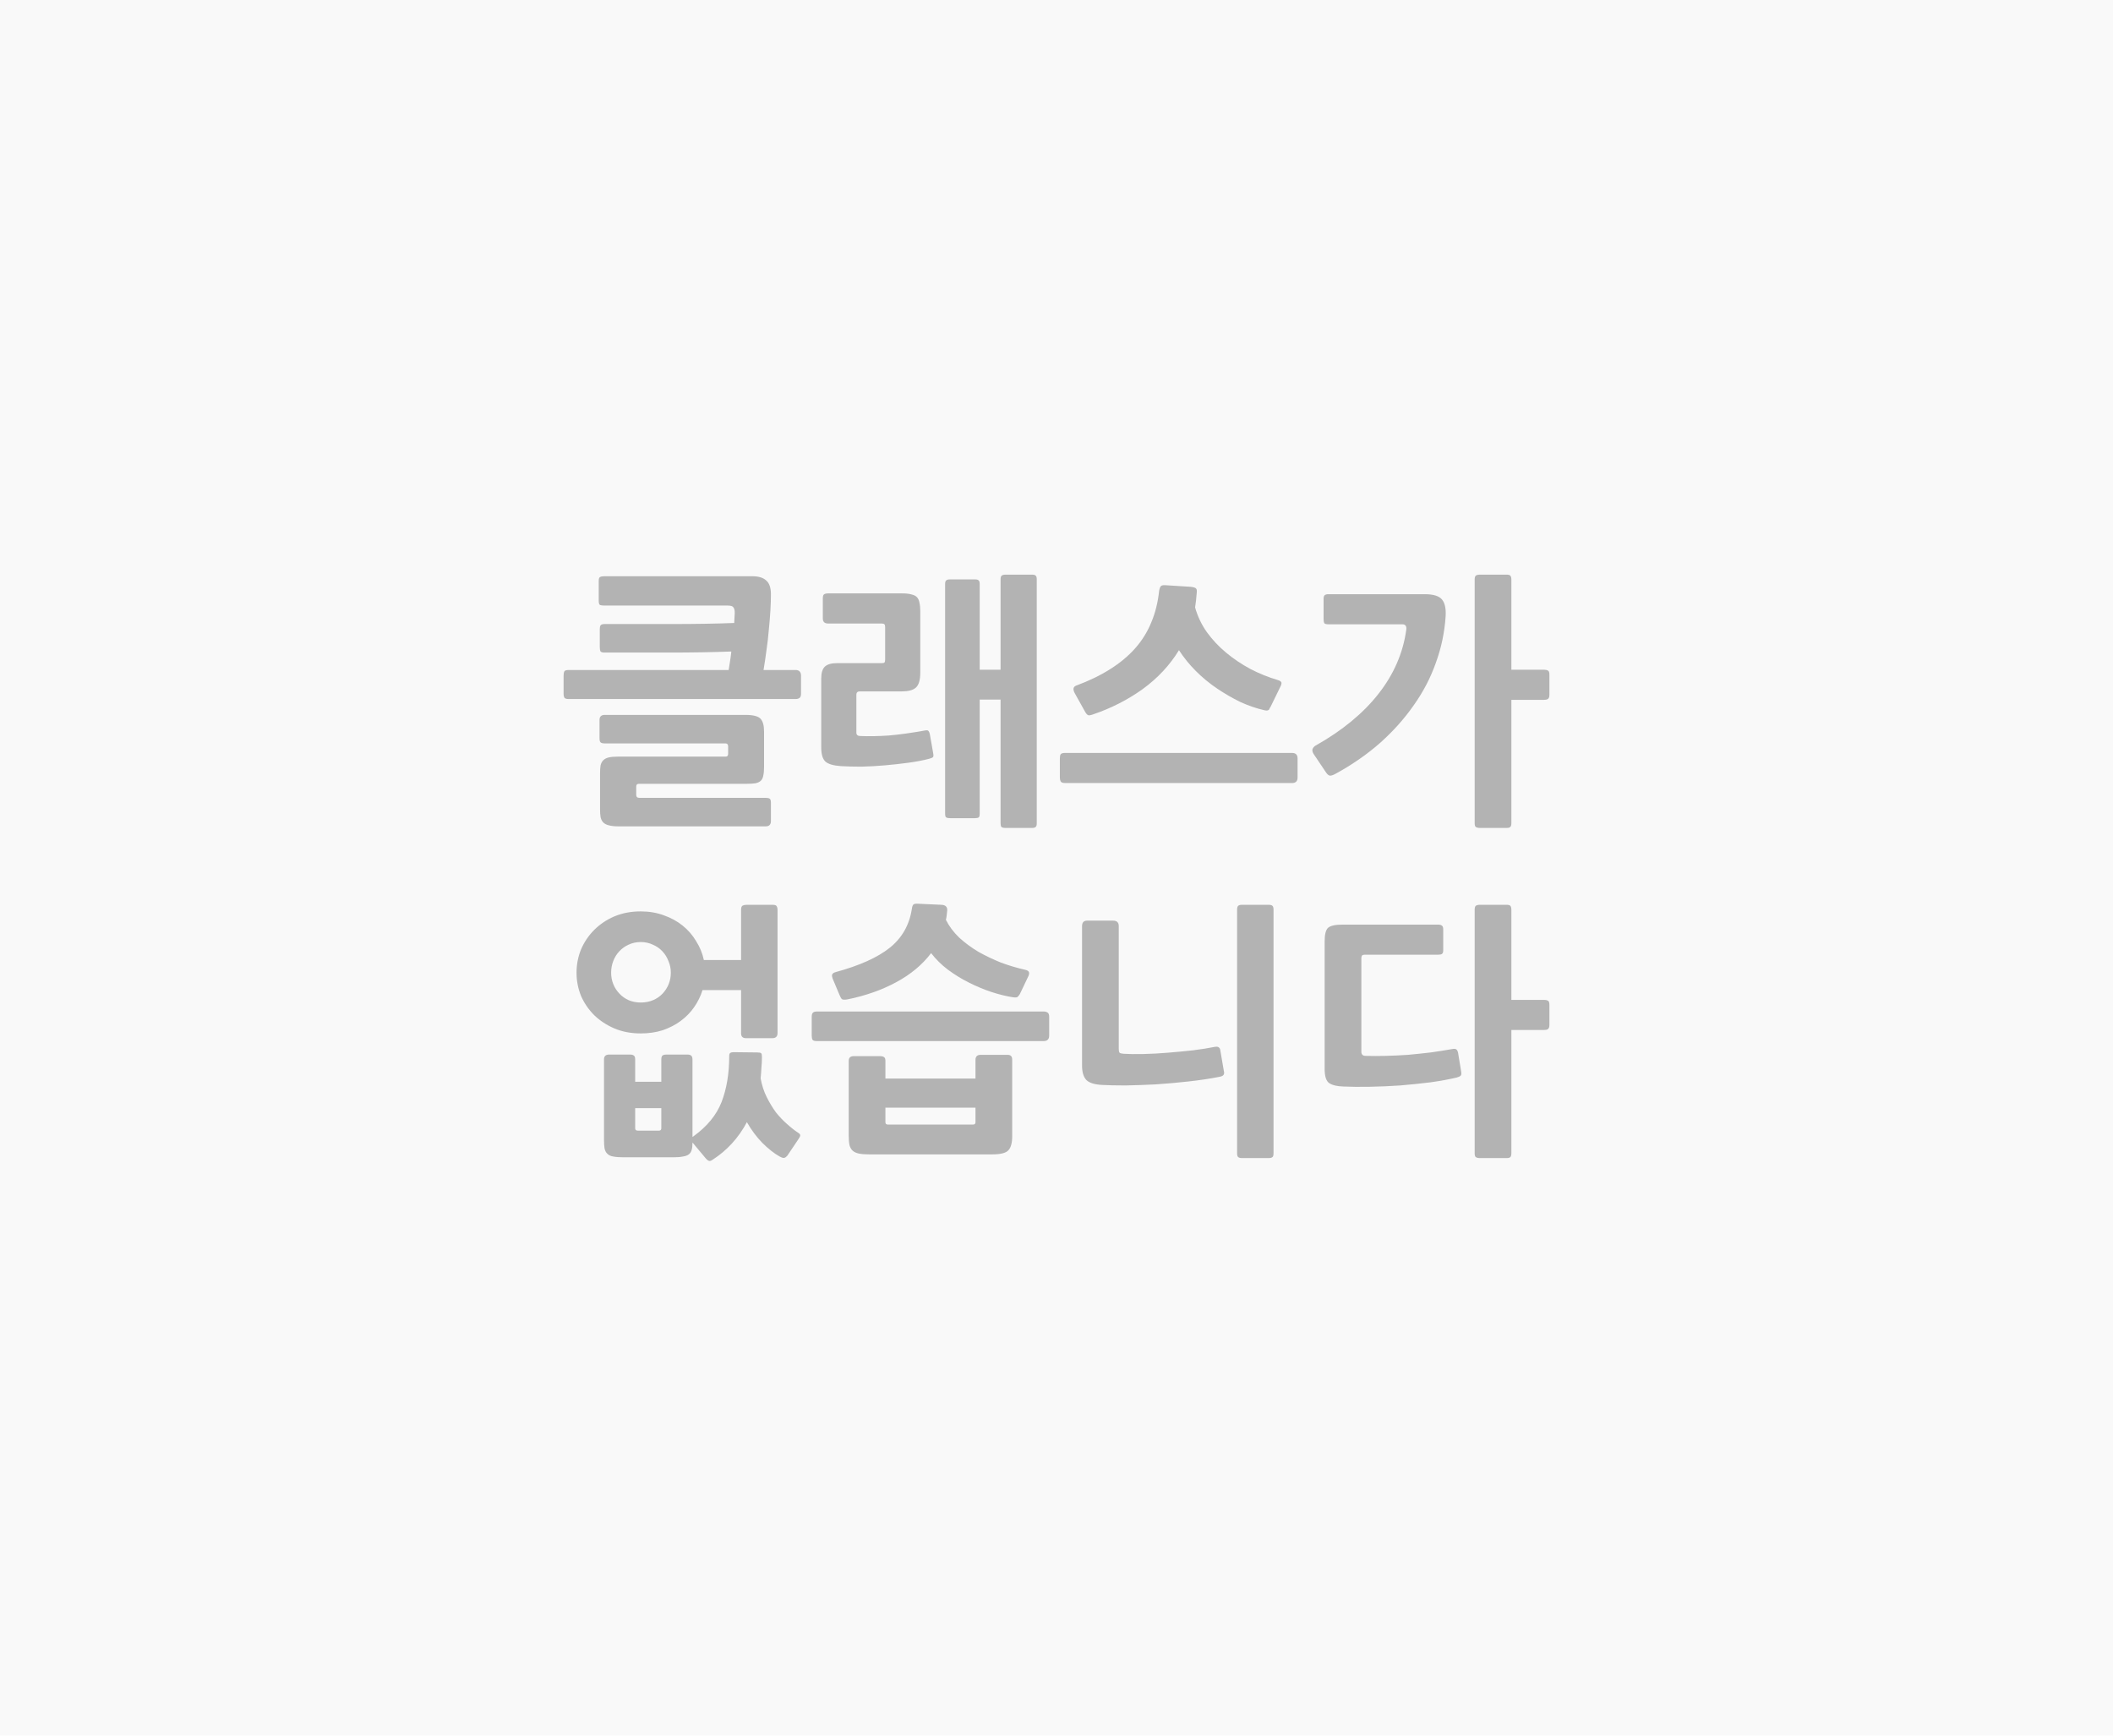
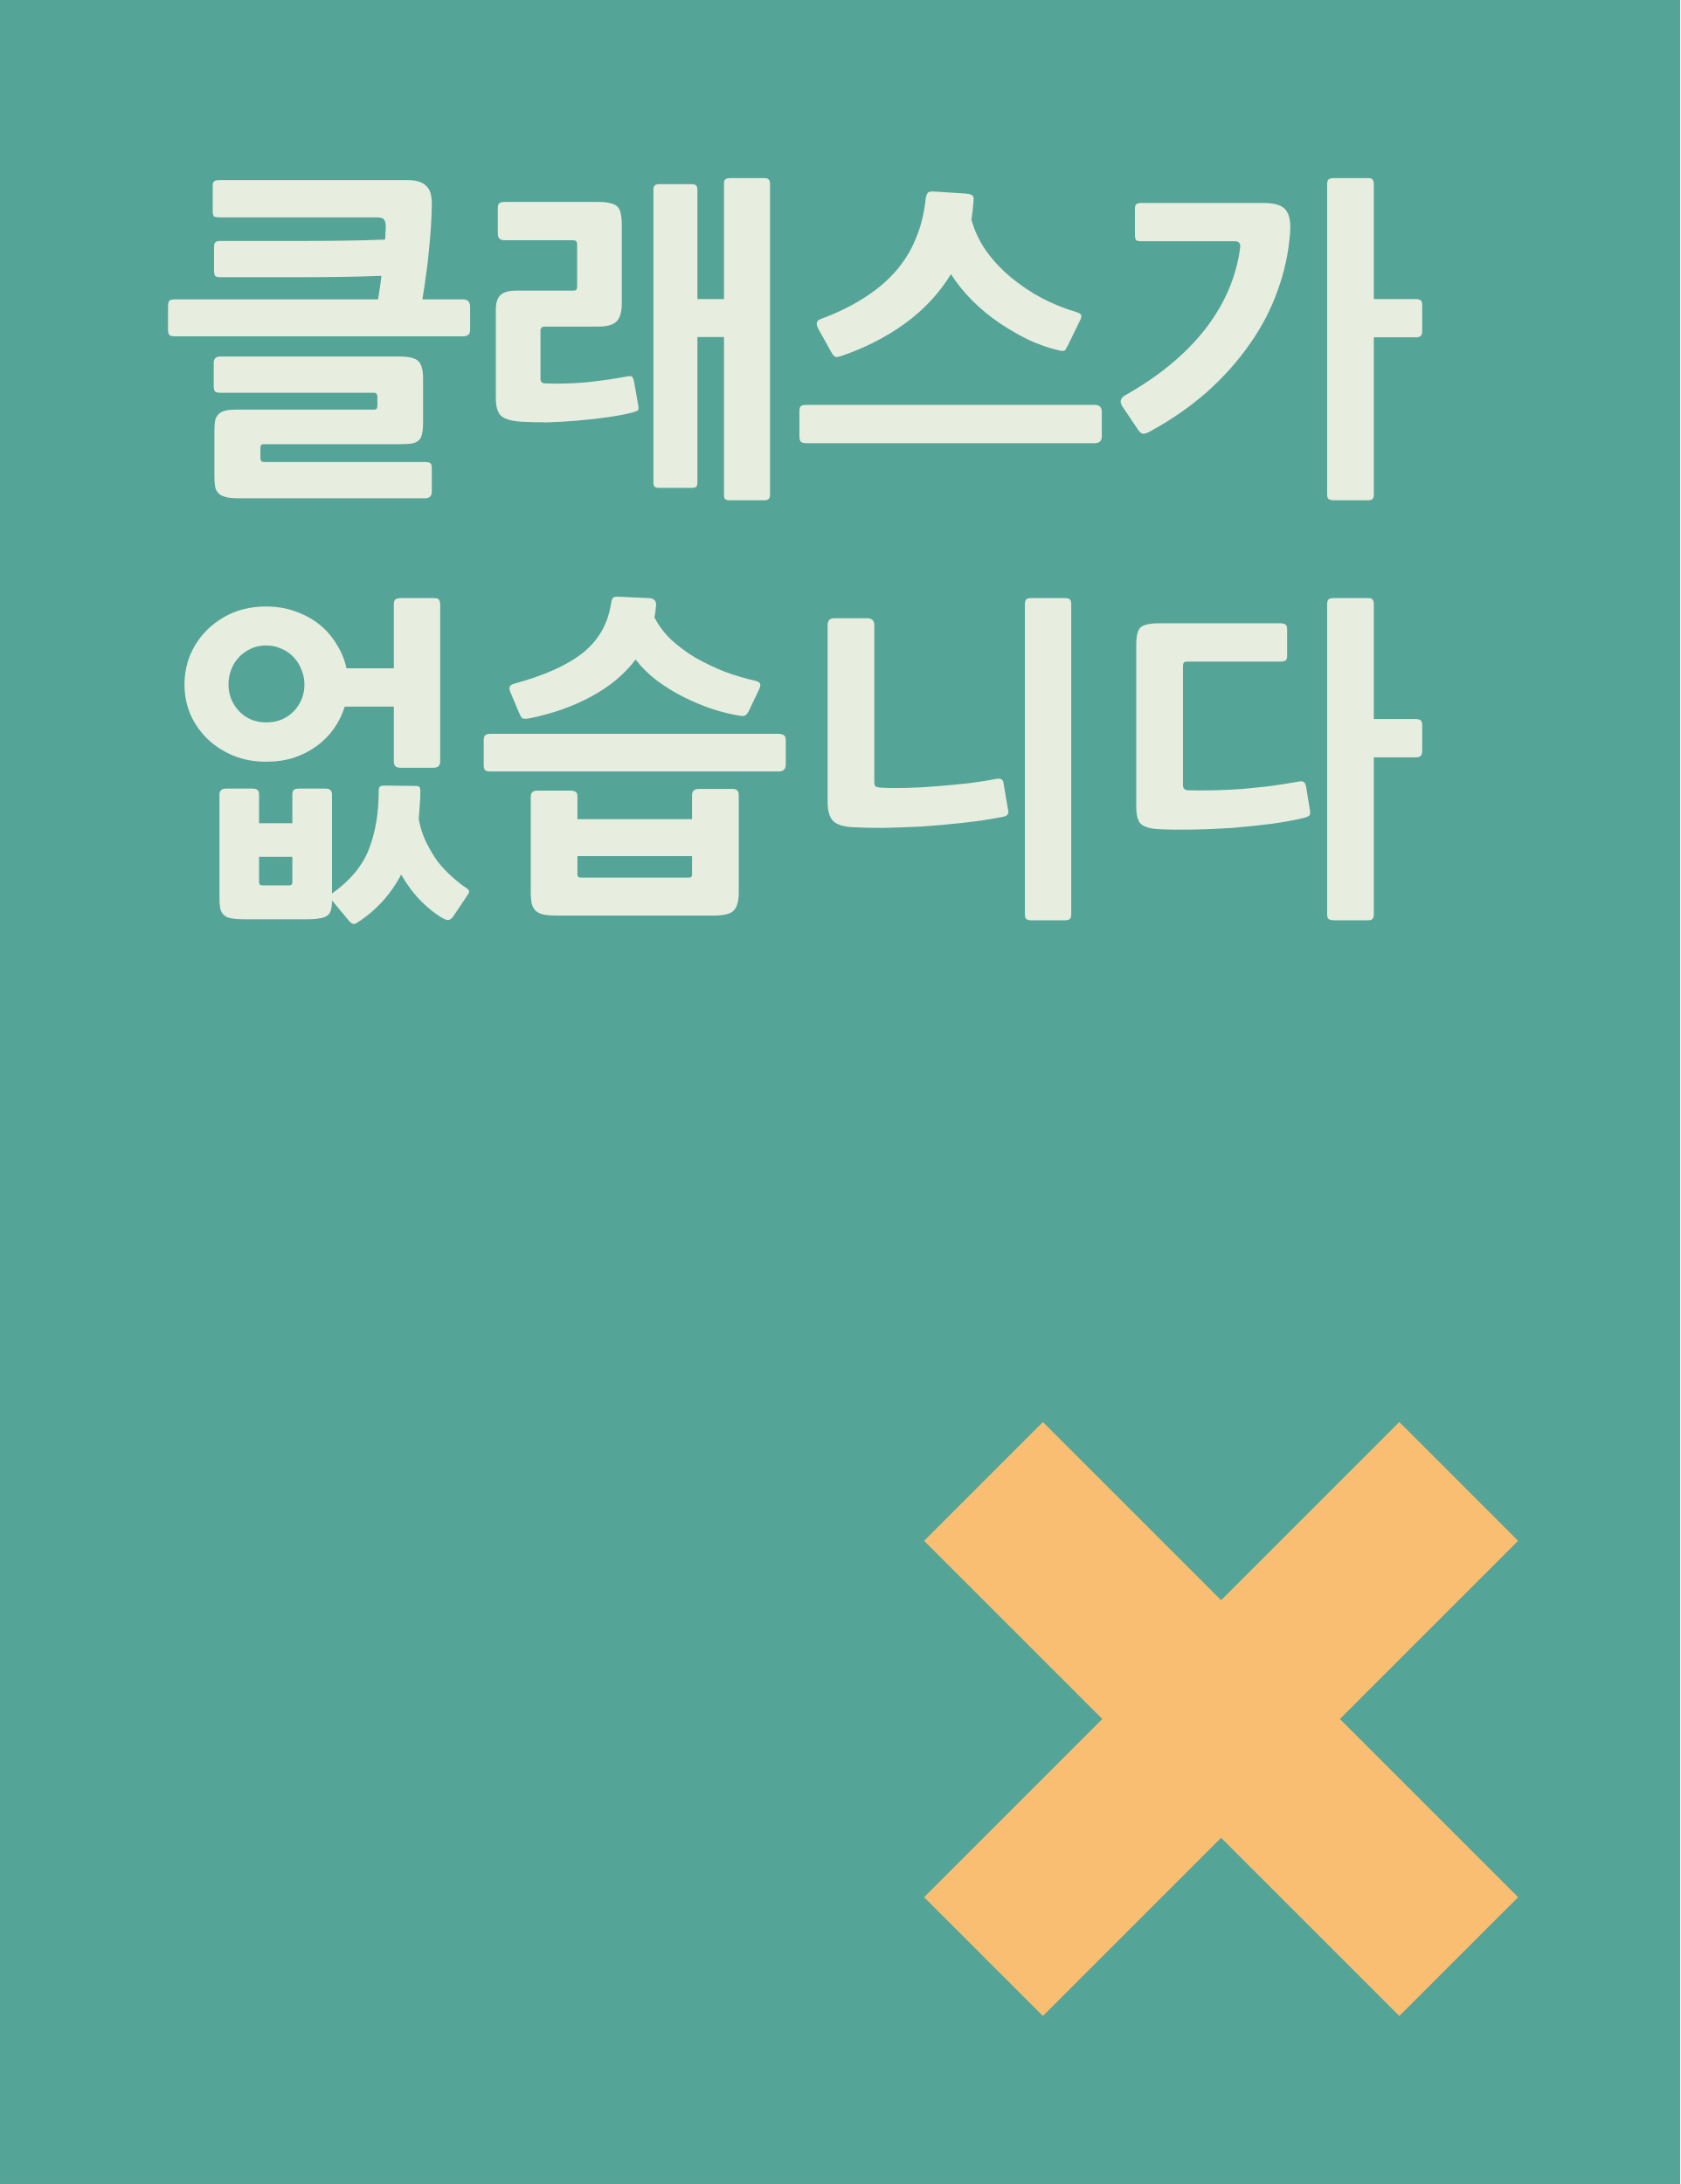
- <svg xmlns="http://www.w3.org/2000/svg" width="560" height="460" viewBox="0 0 560 460" id="svg4197" version="1.1">
-   <defs id="defs4199" />
-   <rect style="color:#000000;font-style:normal;font-weight:normal;font-size:medium;line-height:125%;font-family:sans-serif;letter-spacing:0px;word-spacing:0px;clip-rule:nonzero;display:inline;overflow:visible;visibility:visible;opacity:1;isolation:auto;mix-blend-mode:normal;color-interpolation:sRGB;color-interpolation-filters:linearRGB;solid-color:#000000;solid-opacity:1;fill:#f9f9f9;fill-opacity:1;fill-rule:nonzero;stroke:none;stroke-width:0;stroke-linecap:butt;stroke-linejoin:miter;stroke-miterlimit:4;stroke-dasharray:none;stroke-dashoffset:0;stroke-opacity:1;color-rendering:auto;image-rendering:auto;shape-rendering:auto;text-rendering:auto;enable-background:accumulate" id="rect4157-4-5" width="560" height="460" x="-2.7832032e-06" y="3.1347656e-06" ry="5.9030401e-05" />
-   <path id="path3363" style="font-style:normal;font-variant:normal;font-weight:bold;font-stretch:normal;font-size:70px;line-height:125%;font-family:sans-serif;-inkscape-font-specification:'sans-serif Bold';letter-spacing:0px;word-spacing:0px;fill:#b3b3b3;fill-opacity:1;stroke:none;stroke-width:1px;stroke-linecap:butt;stroke-linejoin:miter;stroke-opacity:1" d="m 160.217,172.95 q -0.77,0 -1.05,-0.28 -0.21,-0.35 -0.21,-1.19 l 0,-4.69 q 0,-0.77 0.21,-1.05 0.28,-0.35 1.05,-0.35 4.48,0 9.03,0 4.55,0 8.96,0 4.48,0 8.61,-0.07 4.13,-0.07 7.77,-0.21 0.07,-0.77 0.07,-1.4 0.07,-0.7 0.07,-1.26 0,-1.05 -0.35,-1.47 -0.28,-0.49 -1.54,-0.49 l -32.69,0 q -0.7,0 -1.12,-0.14 -0.35,-0.21 -0.35,-1.12 l 0,-5.32 q 0,-0.77 0.35,-0.98 0.42,-0.21 1.12,-0.21 l 39.2,0 q 2.52,0 3.71,1.12 1.26,1.05 1.26,3.71 0,1.82 -0.14,4.27 -0.14,2.38 -0.42,5.11 -0.21,2.66 -0.63,5.46 -0.35,2.73 -0.77,5.18 l 8.47,0 q 1.47,0 1.47,1.54 l 0,4.76 q 0,0.84 -0.42,1.12 -0.42,0.28 -1.05,0.28 l -60.06,0 q -0.84,0 -1.12,-0.28 -0.28,-0.35 -0.28,-1.12 l 0,-4.76 q 0,-0.84 0.21,-1.19 0.21,-0.35 1.19,-0.35 l 42.35,0 q 0.14,-0.98 0.35,-2.24 0.21,-1.26 0.35,-2.66 -3.71,0.14 -7.84,0.21 -4.06,0.07 -8.4,0.07 -4.27,0 -8.68,0 -4.41,0 -8.68,0 z m 42.7,46.06 -39.06,0 q -1.54,0 -2.52,-0.28 -0.91,-0.21 -1.47,-0.77 -0.49,-0.49 -0.7,-1.4 -0.14,-0.84 -0.14,-2.1 l 0,-9.45 q 0,-1.33 0.14,-2.17 0.21,-0.84 0.7,-1.33 0.56,-0.56 1.47,-0.77 0.91,-0.21 2.45,-0.21 l 28.56,0 q 0.63,0 0.63,-0.77 l 0,-1.89 q 0,-0.84 -0.7,-0.84 l -31.99,0 q -0.77,0 -1.12,-0.28 -0.28,-0.28 -0.28,-1.12 l 0,-4.83 q 0,-1.33 1.4,-1.33 l 37.24,0 q 3.15,0 4.06,1.05 0.91,0.98 0.91,3.43 l 0,9.31 q 0,1.4 -0.21,2.31 -0.14,0.84 -0.63,1.33 -0.49,0.49 -1.47,0.7 -0.98,0.14 -2.52,0.14 l -28.35,0 q -0.7,0 -0.7,0.7 l 0,2.24 q 0,0.77 0.77,0.77 l 33.46,0 q 0.77,0 1.12,0.21 0.35,0.21 0.35,1.12 l 0,4.83 q 0,1.4 -1.4,1.4 z" />
-   <path id="path3365" style="font-style:normal;font-variant:normal;font-weight:bold;font-stretch:normal;font-size:70px;line-height:125%;font-family:sans-serif;-inkscape-font-specification:'sans-serif Bold';letter-spacing:0px;word-spacing:0px;fill:#b3b3b3;fill-opacity:1;stroke:none;stroke-width:1px;stroke-linecap:butt;stroke-linejoin:miter;stroke-opacity:1" d="m 273.509,219.43 -7.07,0 q -0.77,0 -1.05,-0.28 -0.21,-0.21 -0.21,-0.98 l 0,-32.76 -5.53,0 0,30.17 q 0,0.91 -0.28,1.05 -0.21,0.21 -0.98,0.21 l -6.58,0 q -0.77,0 -1.05,-0.21 -0.28,-0.14 -0.28,-1.05 l 0,-60.76 q 0,-0.77 0.28,-0.98 0.28,-0.28 1.05,-0.28 l 6.58,0 q 0.77,0 0.98,0.28 0.28,0.21 0.28,0.98 l 0,22.68 5.53,0 0,-23.94 q 0,-0.77 0.28,-0.98 0.28,-0.28 1.05,-0.28 l 7,0 q 0.77,0 0.98,0.28 0.28,0.21 0.28,0.98 l 0,64.61 q 0,0.77 -0.28,0.98 -0.21,0.28 -0.98,0.28 z m -27.23,-18.34 q -2.38,0.63 -5.46,1.05 -3.08,0.42 -6.3,0.7 -3.15,0.28 -6.23,0.35 -3.01,0 -5.39,-0.14 -3.08,-0.21 -4.2,-1.26 -1.05,-1.05 -1.05,-3.71 l 0,-18.27 q 0,-2.24 0.98,-3.15 0.98,-0.91 3.22,-0.91 l 11.76,0 q 0.63,0 0.77,-0.14 0.21,-0.21 0.21,-0.84 l 0,-8.54 q 0,-0.63 -0.21,-0.77 -0.14,-0.21 -0.77,-0.21 l -14.14,0 q -1.4,0 -1.4,-1.33 l 0,-5.32 q 0,-0.77 0.28,-1.05 0.35,-0.28 1.12,-0.28 l 19.67,0 q 1.54,0 2.45,0.28 0.98,0.21 1.47,0.77 0.49,0.56 0.63,1.47 0.21,0.91 0.21,2.31 l 0,16.17 q 0,2.94 -1.19,3.99 -1.12,0.98 -3.64,0.98 l -11.2,0 q -0.91,0 -0.91,0.91 l 0,10.01 q 0,0.91 1.05,0.91 3.43,0.14 7.56,-0.14 4.13,-0.35 9.59,-1.33 0.77,-0.14 0.91,0.14 0.21,0.21 0.35,0.77 l 0.91,5.18 q 0.14,0.77 -0.07,0.98 -0.21,0.21 -0.98,0.42 z" />
-   <path id="path3367" style="font-style:normal;font-variant:normal;font-weight:bold;font-stretch:normal;font-size:70px;line-height:125%;font-family:sans-serif;-inkscape-font-specification:'sans-serif Bold';letter-spacing:0px;word-spacing:0px;fill:#b3b3b3;fill-opacity:1;stroke:none;stroke-width:1px;stroke-linecap:butt;stroke-linejoin:miter;stroke-opacity:1" d="m 289.711,189.33 q -0.98,0.35 -1.33,0.21 -0.35,-0.14 -0.77,-0.84 l -2.73,-4.9 q -0.91,-1.61 0.35,-2.1 5.11,-1.89 8.96,-4.34 3.92,-2.45 6.65,-5.53 2.73,-3.08 4.27,-6.86 1.61,-3.78 2.1,-8.47 0.14,-0.77 0.42,-1.12 0.28,-0.35 1.26,-0.28 l 6.65,0.42 q 1.26,0.14 1.47,0.49 0.28,0.28 0.14,1.26 -0.14,1.96 -0.42,3.71 0.98,3.5 3.08,6.51 2.17,3.01 5.11,5.46 2.94,2.45 6.44,4.34 3.5,1.82 7.28,2.94 0.91,0.28 0.98,0.7 0.07,0.42 -0.35,1.19 l -2.52,5.18 q -0.28,0.42 -0.35,0.63 -0.14,0.28 -0.28,0.28 -0.28,0.21 -1.12,0 -3.08,-0.7 -6.3,-2.17 -3.15,-1.54 -6.16,-3.57 -3.01,-2.03 -5.6,-4.62 -2.59,-2.59 -4.48,-5.53 -3.64,5.95 -9.59,10.29 -5.95,4.27 -13.16,6.72 z m 52.71,18.2 -60.13,0 q -0.91,0 -1.19,-0.42 -0.21,-0.42 -0.21,-1.05 l 0,-5.04 q 0,-0.77 0.21,-1.12 0.28,-0.35 1.19,-0.35 l 60.13,0 q 1.47,0 1.47,1.47 l 0,5.04 q 0,1.47 -1.47,1.47 z" />
-   <path id="path3369" style="font-style:normal;font-variant:normal;font-weight:bold;font-stretch:normal;font-size:70px;line-height:125%;font-family:sans-serif;-inkscape-font-specification:'sans-serif Bold';letter-spacing:0px;word-spacing:0px;fill:#b3b3b3;fill-opacity:1;stroke:none;stroke-width:1px;stroke-linecap:butt;stroke-linejoin:miter;stroke-opacity:1" d="m 409.233,185.48 -8.68,0 0,32.62 q 0,0.84 -0.28,1.05 -0.21,0.28 -0.98,0.28 l -7.07,0 q -0.77,0 -1.12,-0.28 -0.28,-0.21 -0.28,-1.05 l 0,-64.47 q 0,-0.77 0.28,-1.05 0.35,-0.28 1.12,-0.28 l 7.07,0 q 0.77,0 0.98,0.28 0.28,0.28 0.28,1.05 l 0,23.87 8.68,0 q 0.63,0 0.98,0.21 0.42,0.14 0.42,1.12 l 0,5.32 q 0,0.84 -0.42,1.12 -0.35,0.21 -0.98,0.21 z m -55.16,19.53 q -0.98,0.56 -1.54,0.56 -0.49,0 -1.05,-0.77 l -3.29,-4.9 q -0.49,-0.7 -0.35,-1.33 0.21,-0.63 0.84,-0.98 10.57,-5.95 16.66,-13.72 6.09,-7.77 7.35,-16.94 0.21,-1.47 -1.05,-1.47 l -19.53,0 q -0.91,0 -1.12,-0.28 -0.21,-0.35 -0.21,-1.12 l 0,-5.25 q 0,-0.84 0.28,-1.05 0.28,-0.28 1.05,-0.28 l 25.48,0 q 3.5,0 4.62,1.47 1.12,1.4 0.91,4.48 -0.42,6.3 -2.59,12.25 -2.1,5.95 -5.88,11.27 -3.71,5.32 -8.89,9.94 -5.18,4.55 -11.69,8.12 z" />
-   <path id="path3371" style="font-style:normal;font-variant:normal;font-weight:bold;font-stretch:normal;font-size:70px;line-height:125%;font-family:sans-serif;-inkscape-font-specification:'sans-serif Bold';letter-spacing:0px;word-spacing:0px;fill:#b3b3b3;fill-opacity:1;stroke:none;stroke-width:1px;stroke-linecap:butt;stroke-linejoin:miter;stroke-opacity:1" d="m 169.807,273.89 q -3.85,0 -7,-1.33 -3.08,-1.33 -5.32,-3.5 -2.24,-2.24 -3.5,-5.11 -1.19,-2.94 -1.19,-6.16 0,-3.22 1.19,-6.16 1.26,-2.94 3.5,-5.18 2.24,-2.24 5.32,-3.57 3.15,-1.33 7,-1.33 3.36,0 6.16,1.05 2.8,0.98 4.97,2.73 2.17,1.75 3.57,4.13 1.47,2.31 2.03,4.97 l 9.87,0 0,-13.3 q 0,-0.91 0.42,-1.12 0.42,-0.21 1.05,-0.21 l 6.86,0 q 0.98,0 1.12,0.42 0.21,0.35 0.21,0.91 l 0,32.69 q 0,1.33 -1.4,1.33 l -6.93,0 q -1.33,0 -1.33,-1.26 l 0,-11.48 -10.22,0 q -0.77,2.45 -2.24,4.55 -1.47,2.1 -3.57,3.64 -2.1,1.54 -4.76,2.45 -2.66,0.84 -5.81,0.84 z m 18.97,33.53 q -0.63,0.42 -0.98,0.21 -0.35,-0.14 -0.7,-0.56 l -3.57,-4.27 q 0,1.19 -0.21,1.96 -0.21,0.77 -0.77,1.19 -0.56,0.42 -1.54,0.56 -0.98,0.21 -2.52,0.21 l -13.23,0 q -1.68,0 -2.73,-0.21 -0.98,-0.14 -1.54,-0.7 -0.56,-0.49 -0.77,-1.47 -0.14,-0.91 -0.14,-2.38 l 0,-21.21 q 0,-1.26 1.4,-1.26 l 5.46,0 q 0.77,0 1.05,0.28 0.35,0.21 0.35,0.98 l 0,5.95 6.93,0 0,-5.88 q 0,-0.77 0.28,-1.05 0.35,-0.28 1.12,-0.28 l 5.53,0 q 0.63,0 0.98,0.28 0.35,0.28 0.35,1.05 l 0,20.51 q 0.07,-0.07 0.21,-0.14 5.46,-3.92 7.49,-9.1 2.03,-5.25 2.03,-12.11 0,-0.77 0.28,-0.91 0.28,-0.21 0.84,-0.21 l 6.3,0.07 q 0.84,0 1.05,0.21 0.21,0.21 0.21,0.98 0,1.47 -0.14,2.87 -0.07,1.4 -0.21,2.8 0.49,2.73 1.61,4.97 1.12,2.24 2.45,4.06 1.4,1.75 2.94,3.08 1.54,1.4 2.94,2.31 0.56,0.35 0.56,0.7 0,0.35 -0.56,1.12 l -2.87,4.27 q -0.35,0.42 -0.77,0.56 -0.35,0.14 -1.26,-0.35 -2.24,-1.26 -4.62,-3.64 -2.31,-2.38 -4.06,-5.46 -3.36,6.3 -9.17,10.01 z m -18.97,-57.75 q -1.75,0 -3.22,0.7 -1.4,0.63 -2.45,1.75 -1.05,1.12 -1.61,2.59 -0.56,1.47 -0.56,3.08 0,1.61 0.56,3.01 0.56,1.4 1.61,2.52 1.05,1.12 2.45,1.75 1.47,0.63 3.22,0.63 1.82,0 3.29,-0.63 1.47,-0.63 2.52,-1.75 1.05,-1.12 1.61,-2.52 0.56,-1.4 0.56,-3.01 0,-1.61 -0.63,-3.08 -0.56,-1.47 -1.61,-2.59 -1.05,-1.12 -2.52,-1.75 -1.47,-0.7 -3.22,-0.7 z m 5.46,44.03 -6.93,0 0,5.32 q 0,0.63 0.7,0.63 l 5.6,0 q 0.63,0 0.63,-0.63 l 0,-5.32 z" />
-   <path id="path3373" style="font-style:normal;font-variant:normal;font-weight:bold;font-stretch:normal;font-size:70px;line-height:125%;font-family:sans-serif;-inkscape-font-specification:'sans-serif Bold';letter-spacing:0px;word-spacing:0px;fill:#b3b3b3;fill-opacity:1;stroke:none;stroke-width:1px;stroke-linecap:butt;stroke-linejoin:miter;stroke-opacity:1" d="m 262.939,305.95 -32.55,0 q -1.68,0 -2.73,-0.21 -1.05,-0.21 -1.68,-0.77 -0.56,-0.49 -0.84,-1.47 -0.21,-0.98 -0.21,-2.59 l 0,-19.74 q 0,-1.26 1.33,-1.26 l 6.93,0 q 0.77,0 1.12,0.28 0.35,0.21 0.35,0.98 l 0,4.69 23.87,0 0,-4.97 q 0,-1.33 1.4,-1.33 l 7.07,0 q 0.63,0 0.91,0.28 0.35,0.28 0.35,1.05 l 0,20.23 q 0,2.73 -1.05,3.78 -0.98,1.05 -4.27,1.05 z m -38.29,-41.09 q -1.19,0.21 -1.54,-0.07 -0.28,-0.28 -0.63,-1.12 l -1.82,-4.34 q -0.21,-0.56 -0.14,-0.98 0.14,-0.49 0.91,-0.7 9.52,-2.59 14.35,-6.44 4.9,-3.92 5.88,-10.29 0.14,-0.98 0.42,-1.19 0.28,-0.28 1.26,-0.21 l 6.16,0.28 q 1.61,0.07 1.54,1.47 -0.07,0.7 -0.14,1.33 -0.07,0.63 -0.21,1.19 1.26,2.52 3.5,4.69 2.31,2.1 5.11,3.78 2.87,1.61 6.02,2.87 3.22,1.19 6.37,1.89 0.98,0.21 1.05,0.77 0.07,0.49 -0.35,1.26 l -2.1,4.41 q -0.35,0.56 -0.63,0.77 -0.28,0.21 -1.26,0.07 -2.66,-0.42 -5.67,-1.4 -2.94,-0.98 -5.88,-2.45 -2.94,-1.47 -5.6,-3.43 -2.59,-1.96 -4.48,-4.41 -3.5,4.62 -9.24,7.7 -5.67,3.08 -12.88,4.55 z m 51.94,11.06 -60.06,0 q -0.98,0 -1.19,-0.35 -0.21,-0.35 -0.21,-1.12 l 0,-4.97 q 0,-0.77 0.28,-1.05 0.28,-0.35 1.12,-0.35 l 60.06,0 q 0.63,0 1.05,0.28 0.42,0.28 0.42,1.12 l 0,4.97 q 0,1.47 -1.47,1.47 z m -18.06,17.64 -23.87,0 0,3.85 q 0,0.63 0.63,0.63 l 22.61,0 q 0.63,0 0.63,-0.63 l 0,-3.85 z" />
-   <path id="path3375" style="font-style:normal;font-variant:normal;font-weight:bold;font-stretch:normal;font-size:70px;line-height:125%;font-family:sans-serif;-inkscape-font-specification:'sans-serif Bold';letter-spacing:0px;word-spacing:0px;fill:#b3b3b3;fill-opacity:1;stroke:none;stroke-width:1px;stroke-linecap:butt;stroke-linejoin:miter;stroke-opacity:1" d="m 336.191,306.93 -7,0 q -0.77,0 -1.05,-0.28 -0.28,-0.21 -0.28,-1.05 l 0,-64.47 q 0,-0.77 0.28,-1.05 0.28,-0.28 1.05,-0.28 l 7,0 q 0.77,0 1.05,0.28 0.28,0.28 0.28,1.05 l 0,64.47 q 0,0.84 -0.28,1.05 -0.28,0.28 -1.05,0.28 z m -12.88,-21.56 q -3.92,0.77 -8.4,1.26 -4.41,0.49 -8.68,0.77 -4.27,0.21 -7.98,0.28 -3.71,0 -6.16,-0.14 -2.94,-0.14 -4.13,-1.26 -1.19,-1.19 -1.19,-3.92 l 0,-36.89 q 0,-1.47 1.33,-1.47 l 6.93,0 q 1.47,0 1.47,1.47 l 0,32.55 q 0,0.7 0.21,0.98 0.21,0.21 1.05,0.28 2.17,0.14 5.25,0.07 3.15,-0.07 6.51,-0.35 3.43,-0.28 6.65,-0.63 3.29,-0.42 5.74,-0.91 0.84,-0.14 1.12,0.14 0.28,0.21 0.35,0.56 l 0.98,5.74 q 0.35,1.19 -1.05,1.47 z" />
-   <path id="path3377" style="font-style:normal;font-variant:normal;font-weight:bold;font-stretch:normal;font-size:70px;line-height:125%;font-family:sans-serif;-inkscape-font-specification:'sans-serif Bold';letter-spacing:0px;word-spacing:0px;fill:#b3b3b3;fill-opacity:1;stroke:none;stroke-width:1px;stroke-linecap:butt;stroke-linejoin:miter;stroke-opacity:1" d="m 409.233,272.98 -8.68,0 0,32.62 q 0,0.84 -0.28,1.05 -0.21,0.28 -0.98,0.28 l -7.07,0 q -0.77,0 -1.12,-0.28 -0.28,-0.21 -0.28,-1.05 l 0,-64.47 q 0,-0.77 0.28,-1.05 0.35,-0.28 1.12,-0.28 l 7.07,0 q 0.77,0 0.98,0.28 0.28,0.28 0.28,1.05 l 0,23.87 8.68,0 q 0.63,0 0.98,0.21 0.42,0.14 0.42,1.12 l 0,5.32 q 0,0.84 -0.42,1.12 -0.35,0.21 -0.98,0.21 z m -23.17,12.6 q -2.94,0.7 -6.86,1.26 -3.92,0.49 -8.12,0.84 -4.13,0.28 -8.12,0.35 -3.92,0.07 -6.93,-0.07 -2.52,-0.07 -3.78,-0.91 -1.19,-0.84 -1.19,-3.78 l 0,-33.74 q 0,-2.8 0.91,-3.64 0.98,-0.84 3.85,-0.84 l 25.27,0 q 0.77,0 1.05,0.28 0.35,0.21 0.35,0.98 l 0,5.53 q 0,0.77 -0.35,0.98 -0.28,0.21 -1.05,0.21 l -19.32,0 q -0.7,0 -0.84,0.28 -0.14,0.28 -0.14,0.7 l 0,24.71 q 0,1.12 1.12,1.12 2.52,0.07 5.39,0 2.87,-0.07 5.88,-0.28 3.01,-0.28 6.02,-0.63 3.01,-0.42 5.74,-0.91 0.77,-0.14 1.05,0.14 0.28,0.21 0.42,0.77 l 0.84,5.11 q 0.14,0.77 -0.14,1.05 -0.28,0.28 -1.05,0.49 z" />
+ <svg xmlns="http://www.w3.org/2000/svg" width="56.444mm" height="73.378mm" viewBox="0 0 200 260" id="svg2" version="1.1">
+   <defs id="defs4" />
+   <g id="layer1" transform="translate(0,-752.3622)">
+     <rect style="color:#000000;clip-rule:nonzero;display:inline;overflow:visible;visibility:visible;opacity:1;isolation:auto;mix-blend-mode:normal;color-interpolation:sRGB;color-interpolation-filters:linearRGB;solid-color:#000000;solid-opacity:1;fill:#54a497;fill-opacity:1;fill-rule:nonzero;stroke:none;stroke-width:1;stroke-linecap:butt;stroke-linejoin:miter;stroke-miterlimit:4;stroke-dasharray:none;stroke-dashoffset:0;stroke-opacity:1;color-rendering:auto;image-rendering:auto;shape-rendering:auto;text-rendering:auto;enable-background:accumulate" id="rect4136" width="200" height="260" x="0" y="752.362" ry="4.5140889e-05" />
+     <g id="g4225">
+       <path d="m 26.2,785.362 q -0.44,0 -0.6,-0.16 -0.12,-0.2 -0.12,-0.68 l 0,-2.68 q 0,-0.44 0.12,-0.6 0.16,-0.2 0.6,-0.2 2.56,0 5.16,0 2.6,0 5.12,0 2.56,0 4.92,-0.04 2.36,-0.04 4.44,-0.12 0.04,-0.44 0.04,-0.8 0.04,-0.4 0.04,-0.72 0,-0.6 -0.2,-0.84 -0.16,-0.28 -0.88,-0.28 l -18.68,0 q -0.4,0 -0.64,-0.08 -0.2,-0.12 -0.2,-0.64 l 0,-3.04 q 0,-0.44 0.2,-0.56 0.24,-0.12 0.64,-0.12 l 22.4,0 q 1.44,0 2.12,0.64 0.72,0.6 0.72,2.12 0,1.04 -0.08,2.44 -0.08,1.36 -0.24,2.92 -0.12,1.52 -0.36,3.12 -0.2,1.56 -0.44,2.96 l 4.84,0 q 0.84,0 0.84,0.88 l 0,2.72 q 0,0.48 -0.24,0.64 -0.24,0.16 -0.6,0.16 l -34.32,0 q -0.48,0 -0.64,-0.16 -0.16,-0.2 -0.16,-0.64 l 0,-2.72 q 0,-0.48 0.12,-0.68 0.12,-0.2 0.68,-0.2 l 24.2,0 q 0.08,-0.56 0.2,-1.28 0.12,-0.72 0.2,-1.52 -2.12,0.08 -4.48,0.12 -2.32,0.04 -4.8,0.04 -2.44,0 -4.96,0 -2.52,0 -4.96,0 z m 24.4,26.32 -22.32,0 q -0.88,0 -1.44,-0.16 -0.52,-0.12 -0.84,-0.44 -0.28,-0.28 -0.4,-0.8 -0.08,-0.48 -0.08,-1.2 l 0,-5.4 q 0,-0.76 0.08,-1.24 0.12,-0.48 0.4,-0.76 0.32,-0.32 0.84,-0.44 0.52,-0.12 1.4,-0.12 l 16.32,0 q 0.36,0 0.36,-0.44 l 0,-1.08 q 0,-0.48 -0.4,-0.48 l -18.28,0 q -0.44,0 -0.64,-0.16 -0.16,-0.16 -0.16,-0.64 l 0,-2.76 q 0,-0.76 0.8,-0.76 l 21.28,0 q 1.8,0 2.32,0.6 0.52,0.56 0.52,1.96 l 0,5.32 q 0,0.8 -0.12,1.32 -0.08,0.48 -0.36,0.76 -0.28,0.28 -0.84,0.4 -0.56,0.08 -1.44,0.08 l -16.2,0 q -0.4,0 -0.4,0.4 l 0,1.28 q 0,0.44 0.44,0.44 l 19.12,0 q 0.44,0 0.64,0.12 0.2,0.12 0.2,0.64 l 0,2.76 q 0,0.8 -0.8,0.8 z" style="font-style:normal;font-variant:normal;font-weight:bold;font-stretch:normal;font-size:medium;line-height:125%;font-family:sans-serif;-inkscape-font-specification:'sans-serif Bold';letter-spacing:0px;word-spacing:0px;fill:#e7eddf;fill-opacity:1;stroke:none;stroke-width:1px;stroke-linecap:butt;stroke-linejoin:miter;stroke-opacity:1" id="path4201" />
+       <path d="m 90.938,811.922 -4.04,0 q -0.44,0 -0.6,-0.16 -0.12,-0.12 -0.12,-0.56 l 0,-18.72 -3.16,0 0,17.24 q 0,0.52 -0.16,0.6 -0.12,0.12 -0.56,0.12 l -3.76,0 q -0.44,0 -0.6,-0.12 -0.16,-0.08 -0.16,-0.6 l 0,-34.72 q 0,-0.44 0.16,-0.56 0.16,-0.16 0.6,-0.16 l 3.76,0 q 0.44,0 0.56,0.16 0.16,0.12 0.16,0.56 l 0,12.96 3.16,0 0,-13.68 q 0,-0.44 0.16,-0.56 0.16,-0.16 0.6,-0.16 l 4,0 q 0.44,0 0.56,0.16 0.16,0.12 0.16,0.56 l 0,36.92 q 0,0.44 -0.16,0.56 -0.12,0.16 -0.56,0.16 z m -15.56,-10.48 q -1.36,0.36 -3.12,0.6 -1.76,0.24 -3.6,0.4 -1.8,0.16 -3.56,0.2 -1.72,0 -3.08,-0.08 -1.76,-0.12 -2.4,-0.72 -0.6,-0.6 -0.6,-2.12 l 0,-10.44 q 0,-1.28 0.56,-1.8 0.56,-0.52 1.84,-0.52 l 6.72,0 q 0.36,0 0.44,-0.08 0.12,-0.12 0.12,-0.48 l 0,-4.88 q 0,-0.36 -0.12,-0.44 -0.08,-0.12 -0.44,-0.12 l -8.08,0 q -0.8,0 -0.8,-0.76 l 0,-3.04 q 0,-0.44 0.16,-0.6 0.2,-0.16 0.64,-0.16 l 11.24,0 q 0.88,0 1.4,0.16 0.56,0.12 0.84,0.44 0.28,0.32 0.36,0.84 0.12,0.52 0.12,1.32 l 0,9.24 q 0,1.68 -0.68,2.28 -0.64,0.56 -2.08,0.56 l -6.4,0 q -0.52,0 -0.52,0.52 l 0,5.72 q 0,0.52 0.6,0.52 1.96,0.08 4.32,-0.08 2.36,-0.2 5.48,-0.76 0.44,-0.08 0.52,0.08 0.12,0.12 0.2,0.44 l 0.52,2.96 q 0.08,0.44 -0.04,0.56 -0.12,0.12 -0.56,0.24 z" style="font-style:normal;font-variant:normal;font-weight:bold;font-stretch:normal;font-size:medium;line-height:125%;font-family:sans-serif;-inkscape-font-specification:'sans-serif Bold';letter-spacing:0px;word-spacing:0px;fill:#e7eddf;fill-opacity:1;stroke:none;stroke-width:1px;stroke-linecap:butt;stroke-linejoin:miter;stroke-opacity:1" id="path4203" />
+       <path d="m 100.196,794.722 q -0.56,0.2 -0.76,0.12 -0.2,-0.08 -0.44,-0.48 l -1.56,-2.8 q -0.52,-0.92 0.2,-1.2 2.92,-1.08 5.12,-2.48 2.24,-1.4 3.8,-3.16 1.56,-1.76 2.44,-3.92 0.92,-2.16 1.2,-4.84 0.08,-0.44 0.24,-0.64 0.16,-0.2 0.72,-0.16 l 3.8,0.24 q 0.72,0.08 0.84,0.28 0.16,0.16 0.08,0.72 -0.08,1.12 -0.24,2.12 0.56,2 1.76,3.72 1.24,1.72 2.92,3.12 1.68,1.4 3.68,2.48 2,1.04 4.16,1.68 0.52,0.16 0.56,0.4 0.04,0.24 -0.2,0.68 l -1.44,2.96 q -0.16,0.24 -0.2,0.36 -0.08,0.16 -0.16,0.16 -0.16,0.12 -0.64,0 -1.76,-0.4 -3.6,-1.24 -1.8,-0.88 -3.52,-2.04 -1.72,-1.16 -3.2,-2.64 -1.48,-1.48 -2.56,-3.16 -2.08,3.4 -5.48,5.88 -3.4,2.44 -7.52,3.84 z m 30.12,10.4 -34.36,0 q -0.52,0 -0.68,-0.24 -0.12,-0.24 -0.12,-0.6 l 0,-2.88 q 0,-0.44 0.12,-0.64 0.16,-0.2 0.68,-0.2 l 34.36,0 q 0.84,0 0.84,0.84 l 0,2.88 q 0,0.84 -0.84,0.84 z" style="font-style:normal;font-variant:normal;font-weight:bold;font-stretch:normal;font-size:medium;line-height:125%;font-family:sans-serif;-inkscape-font-specification:'sans-serif Bold';letter-spacing:0px;word-spacing:0px;fill:#e7eddf;fill-opacity:1;stroke:none;stroke-width:1px;stroke-linecap:butt;stroke-linejoin:miter;stroke-opacity:1" id="path4205" />
+       <path d="m 168.494,792.522 -4.96,0 0,18.64 q 0,0.48 -0.16,0.6 -0.12,0.16 -0.56,0.16 l -4.04,0 q -0.44,0 -0.64,-0.16 -0.16,-0.12 -0.16,-0.6 l 0,-36.84 q 0,-0.44 0.16,-0.6 0.2,-0.16 0.64,-0.16 l 4.04,0 q 0.44,0 0.56,0.16 0.16,0.16 0.16,0.6 l 0,13.64 4.96,0 q 0.36,0 0.56,0.12 0.24,0.08 0.24,0.64 l 0,3.04 q 0,0.48 -0.24,0.64 -0.2,0.12 -0.56,0.12 z m -31.52,11.16 q -0.56,0.32 -0.88,0.32 -0.28,0 -0.6,-0.44 l -1.88,-2.8 q -0.28,-0.4 -0.2,-0.76 0.12,-0.36 0.48,-0.56 6.04,-3.4 9.52,-7.84 3.48,-4.44 4.2,-9.68 0.12,-0.84 -0.6,-0.84 l -11.16,0 q -0.52,0 -0.64,-0.16 -0.12,-0.2 -0.12,-0.64 l 0,-3 q 0,-0.48 0.16,-0.6 0.16,-0.16 0.6,-0.16 l 14.56,0 q 2,0 2.64,0.84 0.64,0.8 0.52,2.56 -0.24,3.6 -1.48,7 -1.2,3.4 -3.36,6.44 -2.12,3.04 -5.08,5.68 -2.96,2.6 -6.68,4.64 z" style="font-style:normal;font-variant:normal;font-weight:bold;font-stretch:normal;font-size:medium;line-height:125%;font-family:sans-serif;-inkscape-font-specification:'sans-serif Bold';letter-spacing:0px;word-spacing:0px;fill:#e7eddf;fill-opacity:1;stroke:none;stroke-width:1px;stroke-linecap:butt;stroke-linejoin:miter;stroke-opacity:1" id="path4207" />
+       <path d="m 31.68,843.042 q -2.2,0 -4,-0.76 -1.76,-0.76 -3.04,-2 -1.28,-1.28 -2,-2.92 -0.68,-1.68 -0.68,-3.52 0,-1.84 0.68,-3.52 0.72,-1.68 2,-2.96 1.28,-1.28 3.04,-2.04 1.8,-0.76 4,-0.76 1.92,0 3.52,0.6 1.6,0.56 2.84,1.56 1.24,1 2.04,2.36 0.84,1.32 1.16,2.84 l 5.64,0 0,-7.6 q 0,-0.52 0.24,-0.64 0.24,-0.12 0.6,-0.12 l 3.92,0 q 0.56,0 0.64,0.24 0.12,0.2 0.12,0.52 l 0,18.68 q 0,0.76 -0.8,0.76 l -3.96,0 q -0.76,0 -0.76,-0.72 l 0,-6.56 -5.84,0 q -0.44,1.4 -1.28,2.6 -0.84,1.2 -2.04,2.08 -1.2,0.88 -2.72,1.4 -1.52,0.48 -3.32,0.48 z m 10.84,19.16 q -0.36,0.24 -0.56,0.12 -0.2,-0.08 -0.4,-0.32 l -2.04,-2.44 q 0,0.68 -0.12,1.12 -0.12,0.44 -0.44,0.68 -0.32,0.24 -0.88,0.32 -0.56,0.12 -1.44,0.12 l -7.56,0 q -0.96,0 -1.56,-0.12 -0.56,-0.08 -0.88,-0.4 -0.32,-0.28 -0.44,-0.84 -0.08,-0.52 -0.08,-1.36 l 0,-12.12 q 0,-0.72 0.8,-0.72 l 3.12,0 q 0.44,0 0.6,0.16 0.2,0.12 0.2,0.56 l 0,3.4 3.96,0 0,-3.36 q 0,-0.44 0.16,-0.6 0.2,-0.16 0.64,-0.16 l 3.16,0 q 0.36,0 0.56,0.16 0.2,0.16 0.2,0.6 l 0,11.72 q 0.04,-0.04 0.12,-0.08 3.12,-2.24 4.28,-5.2 1.16,-3 1.16,-6.92 0,-0.44 0.16,-0.52 0.16,-0.12 0.48,-0.12 l 3.6,0.04 q 0.48,0 0.6,0.12 0.12,0.12 0.12,0.56 0,0.84 -0.08,1.64 -0.04,0.8 -0.12,1.6 0.28,1.56 0.92,2.84 0.64,1.28 1.4,2.32 0.8,1 1.68,1.76 0.88,0.8 1.68,1.32 0.32,0.2 0.32,0.4 0,0.2 -0.32,0.64 l -1.64,2.44 q -0.2,0.24 -0.44,0.32 -0.2,0.08 -0.72,-0.2 -1.28,-0.72 -2.64,-2.08 -1.32,-1.36 -2.32,-3.12 -1.92,3.6 -5.24,5.72 z m -10.84,-33 q -1,0 -1.84,0.4 -0.8,0.36 -1.4,1 -0.6,0.64 -0.92,1.48 -0.32,0.84 -0.32,1.76 0,0.92 0.32,1.72 0.32,0.8 0.92,1.44 0.6,0.64 1.4,1 0.84,0.36 1.84,0.36 1.04,0 1.88,-0.36 0.84,-0.36 1.44,-1 0.6,-0.64 0.92,-1.44 0.32,-0.8 0.32,-1.72 0,-0.92 -0.36,-1.76 -0.32,-0.84 -0.92,-1.48 -0.6,-0.64 -1.44,-1 -0.84,-0.4 -1.84,-0.4 z m 3.12,25.16 -3.96,0 0,3.04 q 0,0.36 0.4,0.36 l 3.2,0 q 0.36,0 0.36,-0.36 l 0,-3.04 z" style="font-style:normal;font-variant:normal;font-weight:bold;font-stretch:normal;font-size:medium;line-height:125%;font-family:sans-serif;-inkscape-font-specification:'sans-serif Bold';letter-spacing:0px;word-spacing:0px;fill:#e7eddf;fill-opacity:1;stroke:none;stroke-width:1px;stroke-linecap:butt;stroke-linejoin:miter;stroke-opacity:1" id="path4209" />
+       <path d="m 84.898,861.362 -18.6,0 q -0.96,0 -1.56,-0.12 -0.6,-0.12 -0.96,-0.44 -0.32,-0.28 -0.48,-0.84 -0.12,-0.56 -0.12,-1.48 l 0,-11.28 q 0,-0.72 0.76,-0.72 l 3.96,0 q 0.44,0 0.64,0.16 0.2,0.12 0.2,0.56 l 0,2.68 13.64,0 0,-2.84 q 0,-0.76 0.8,-0.76 l 4.04,0 q 0.36,0 0.52,0.16 0.2,0.16 0.2,0.6 l 0,11.56 q 0,1.56 -0.6,2.16 -0.56,0.6 -2.44,0.6 z m -21.88,-23.48 q -0.68,0.12 -0.88,-0.04 -0.16,-0.16 -0.36,-0.64 l -1.04,-2.48 q -0.12,-0.32 -0.08,-0.56 0.08,-0.28 0.52,-0.4 5.44,-1.48 8.2,-3.68 2.8,-2.24 3.36,-5.88 0.08,-0.56 0.24,-0.68 0.16,-0.16 0.72,-0.12 l 3.52,0.16 q 0.92,0.04 0.88,0.84 -0.04,0.4 -0.08,0.76 -0.04,0.36 -0.12,0.68 0.72,1.44 2,2.68 1.32,1.2 2.92,2.16 1.64,0.92 3.44,1.64 1.84,0.68 3.64,1.08 0.56,0.12 0.6,0.44 0.04,0.28 -0.2,0.72 l -1.2,2.52 q -0.2,0.32 -0.36,0.44 -0.16,0.12 -0.72,0.04 -1.52,-0.24 -3.24,-0.8 -1.68,-0.56 -3.36,-1.4 -1.68,-0.84 -3.2,-1.96 -1.48,-1.12 -2.56,-2.52 -2,2.64 -5.28,4.4 -3.24,1.76 -7.36,2.6 z m 29.68,6.32 -34.32,0 q -0.56,0 -0.68,-0.2 -0.12,-0.2 -0.12,-0.64 l 0,-2.84 q 0,-0.44 0.16,-0.6 0.16,-0.2 0.64,-0.2 l 34.32,0 q 0.36,0 0.6,0.16 0.24,0.16 0.24,0.64 l 0,2.84 q 0,0.84 -0.84,0.84 z m -10.32,10.08 -13.64,0 0,2.2 q 0,0.36 0.36,0.36 l 12.92,0 q 0.36,0 0.36,-0.36 l 0,-2.2 z" style="font-style:normal;font-variant:normal;font-weight:bold;font-stretch:normal;font-size:medium;line-height:125%;font-family:sans-serif;-inkscape-font-specification:'sans-serif Bold';letter-spacing:0px;word-spacing:0px;fill:#e7eddf;fill-opacity:1;stroke:none;stroke-width:1px;stroke-linecap:butt;stroke-linejoin:miter;stroke-opacity:1" id="path4211" />
+       <path d="m 126.756,861.922 -4,0 q -0.44,0 -0.6,-0.16 -0.16,-0.12 -0.16,-0.6 l 0,-36.84 q 0,-0.44 0.16,-0.6 0.16,-0.16 0.6,-0.16 l 4,0 q 0.44,0 0.6,0.16 0.16,0.16 0.16,0.6 l 0,36.84 q 0,0.48 -0.16,0.6 -0.16,0.16 -0.6,0.16 z m -7.36,-12.32 q -2.24,0.44 -4.8,0.72 -2.52,0.28 -4.96,0.44 -2.44,0.12 -4.56,0.16 -2.12,0 -3.52,-0.08 -1.68,-0.08 -2.36,-0.72 -0.68,-0.68 -0.68,-2.24 l 0,-21.08 q 0,-0.84 0.76,-0.84 l 3.96,0 q 0.84,0 0.84,0.84 l 0,18.6 q 0,0.4 0.12,0.56 0.12,0.12 0.6,0.16 1.24,0.08 3,0.04 1.8,-0.04 3.72,-0.2 1.96,-0.16 3.8,-0.36 1.88,-0.24 3.28,-0.52 0.48,-0.08 0.64,0.08 0.16,0.12 0.2,0.32 l 0.56,3.28 q 0.2,0.68 -0.6,0.84 z" style="font-style:normal;font-variant:normal;font-weight:bold;font-stretch:normal;font-size:medium;line-height:125%;font-family:sans-serif;-inkscape-font-specification:'sans-serif Bold';letter-spacing:0px;word-spacing:0px;fill:#e7eddf;fill-opacity:1;stroke:none;stroke-width:1px;stroke-linecap:butt;stroke-linejoin:miter;stroke-opacity:1" id="path4213" />
+       <path d="m 168.494,842.522 -4.96,0 0,18.64 q 0,0.48 -0.16,0.6 -0.12,0.16 -0.56,0.16 l -4.04,0 q -0.44,0 -0.64,-0.16 -0.16,-0.12 -0.16,-0.6 l 0,-36.84 q 0,-0.44 0.16,-0.6 0.2,-0.16 0.64,-0.16 l 4.04,0 q 0.44,0 0.56,0.16 0.16,0.16 0.16,0.6 l 0,13.64 4.96,0 q 0.36,0 0.56,0.12 0.24,0.08 0.24,0.64 l 0,3.04 q 0,0.48 -0.24,0.64 -0.2,0.12 -0.56,0.12 z m -13.24,7.2 q -1.68,0.4 -3.92,0.72 -2.24,0.28 -4.64,0.48 -2.36,0.16 -4.64,0.2 -2.24,0.04 -3.96,-0.04 -1.44,-0.04 -2.16,-0.52 -0.68,-0.48 -0.68,-2.16 l 0,-19.28 q 0,-1.6 0.52,-2.08 0.56,-0.48 2.2,-0.48 l 14.44,0 q 0.44,0 0.6,0.16 0.2,0.12 0.2,0.56 l 0,3.16 q 0,0.44 -0.2,0.56 -0.16,0.12 -0.6,0.12 l -11.04,0 q -0.4,0 -0.48,0.16 -0.08,0.16 -0.08,0.4 l 0,14.12 q 0,0.64 0.64,0.64 1.44,0.04 3.08,0 1.64,-0.04 3.36,-0.16 1.72,-0.16 3.44,-0.36 1.72,-0.24 3.28,-0.52 0.44,-0.08 0.6,0.08 0.16,0.12 0.24,0.44 l 0.48,2.92 q 0.08,0.44 -0.08,0.6 -0.16,0.16 -0.6,0.28 z" style="font-style:normal;font-variant:normal;font-weight:bold;font-stretch:normal;font-size:medium;line-height:125%;font-family:sans-serif;-inkscape-font-specification:'sans-serif Bold';letter-spacing:0px;word-spacing:0px;fill:#e7eddf;fill-opacity:1;stroke:none;stroke-width:1px;stroke-linecap:butt;stroke-linejoin:miter;stroke-opacity:1" id="path4215" />
+     </g>
+     <path style="color:#000000;clip-rule:nonzero;display:inline;overflow:visible;visibility:visible;opacity:1;isolation:auto;mix-blend-mode:normal;color-interpolation:sRGB;color-interpolation-filters:linearRGB;solid-color:#000000;solid-opacity:1;fill:#f9be72;fill-opacity:1;fill-rule:nonzero;stroke:none;stroke-width:1;stroke-linecap:butt;stroke-linejoin:miter;stroke-miterlimit:4;stroke-dasharray:none;stroke-dashoffset:0;stroke-opacity:1;color-rendering:auto;image-rendering:auto;shape-rendering:auto;text-rendering:auto;enable-background:accumulate" d="m 180.711,978.22 -21.213,-21.213 21.213,-21.213 -14.142,-14.142 -21.213,21.213 -21.213,-21.213 -14.142,14.142 21.213,21.213 -21.213,21.213 14.142,14.142 21.213,-21.213 21.213,21.213 14.142,-14.142 z" id="rect4144" />
+   </g>
</svg>
